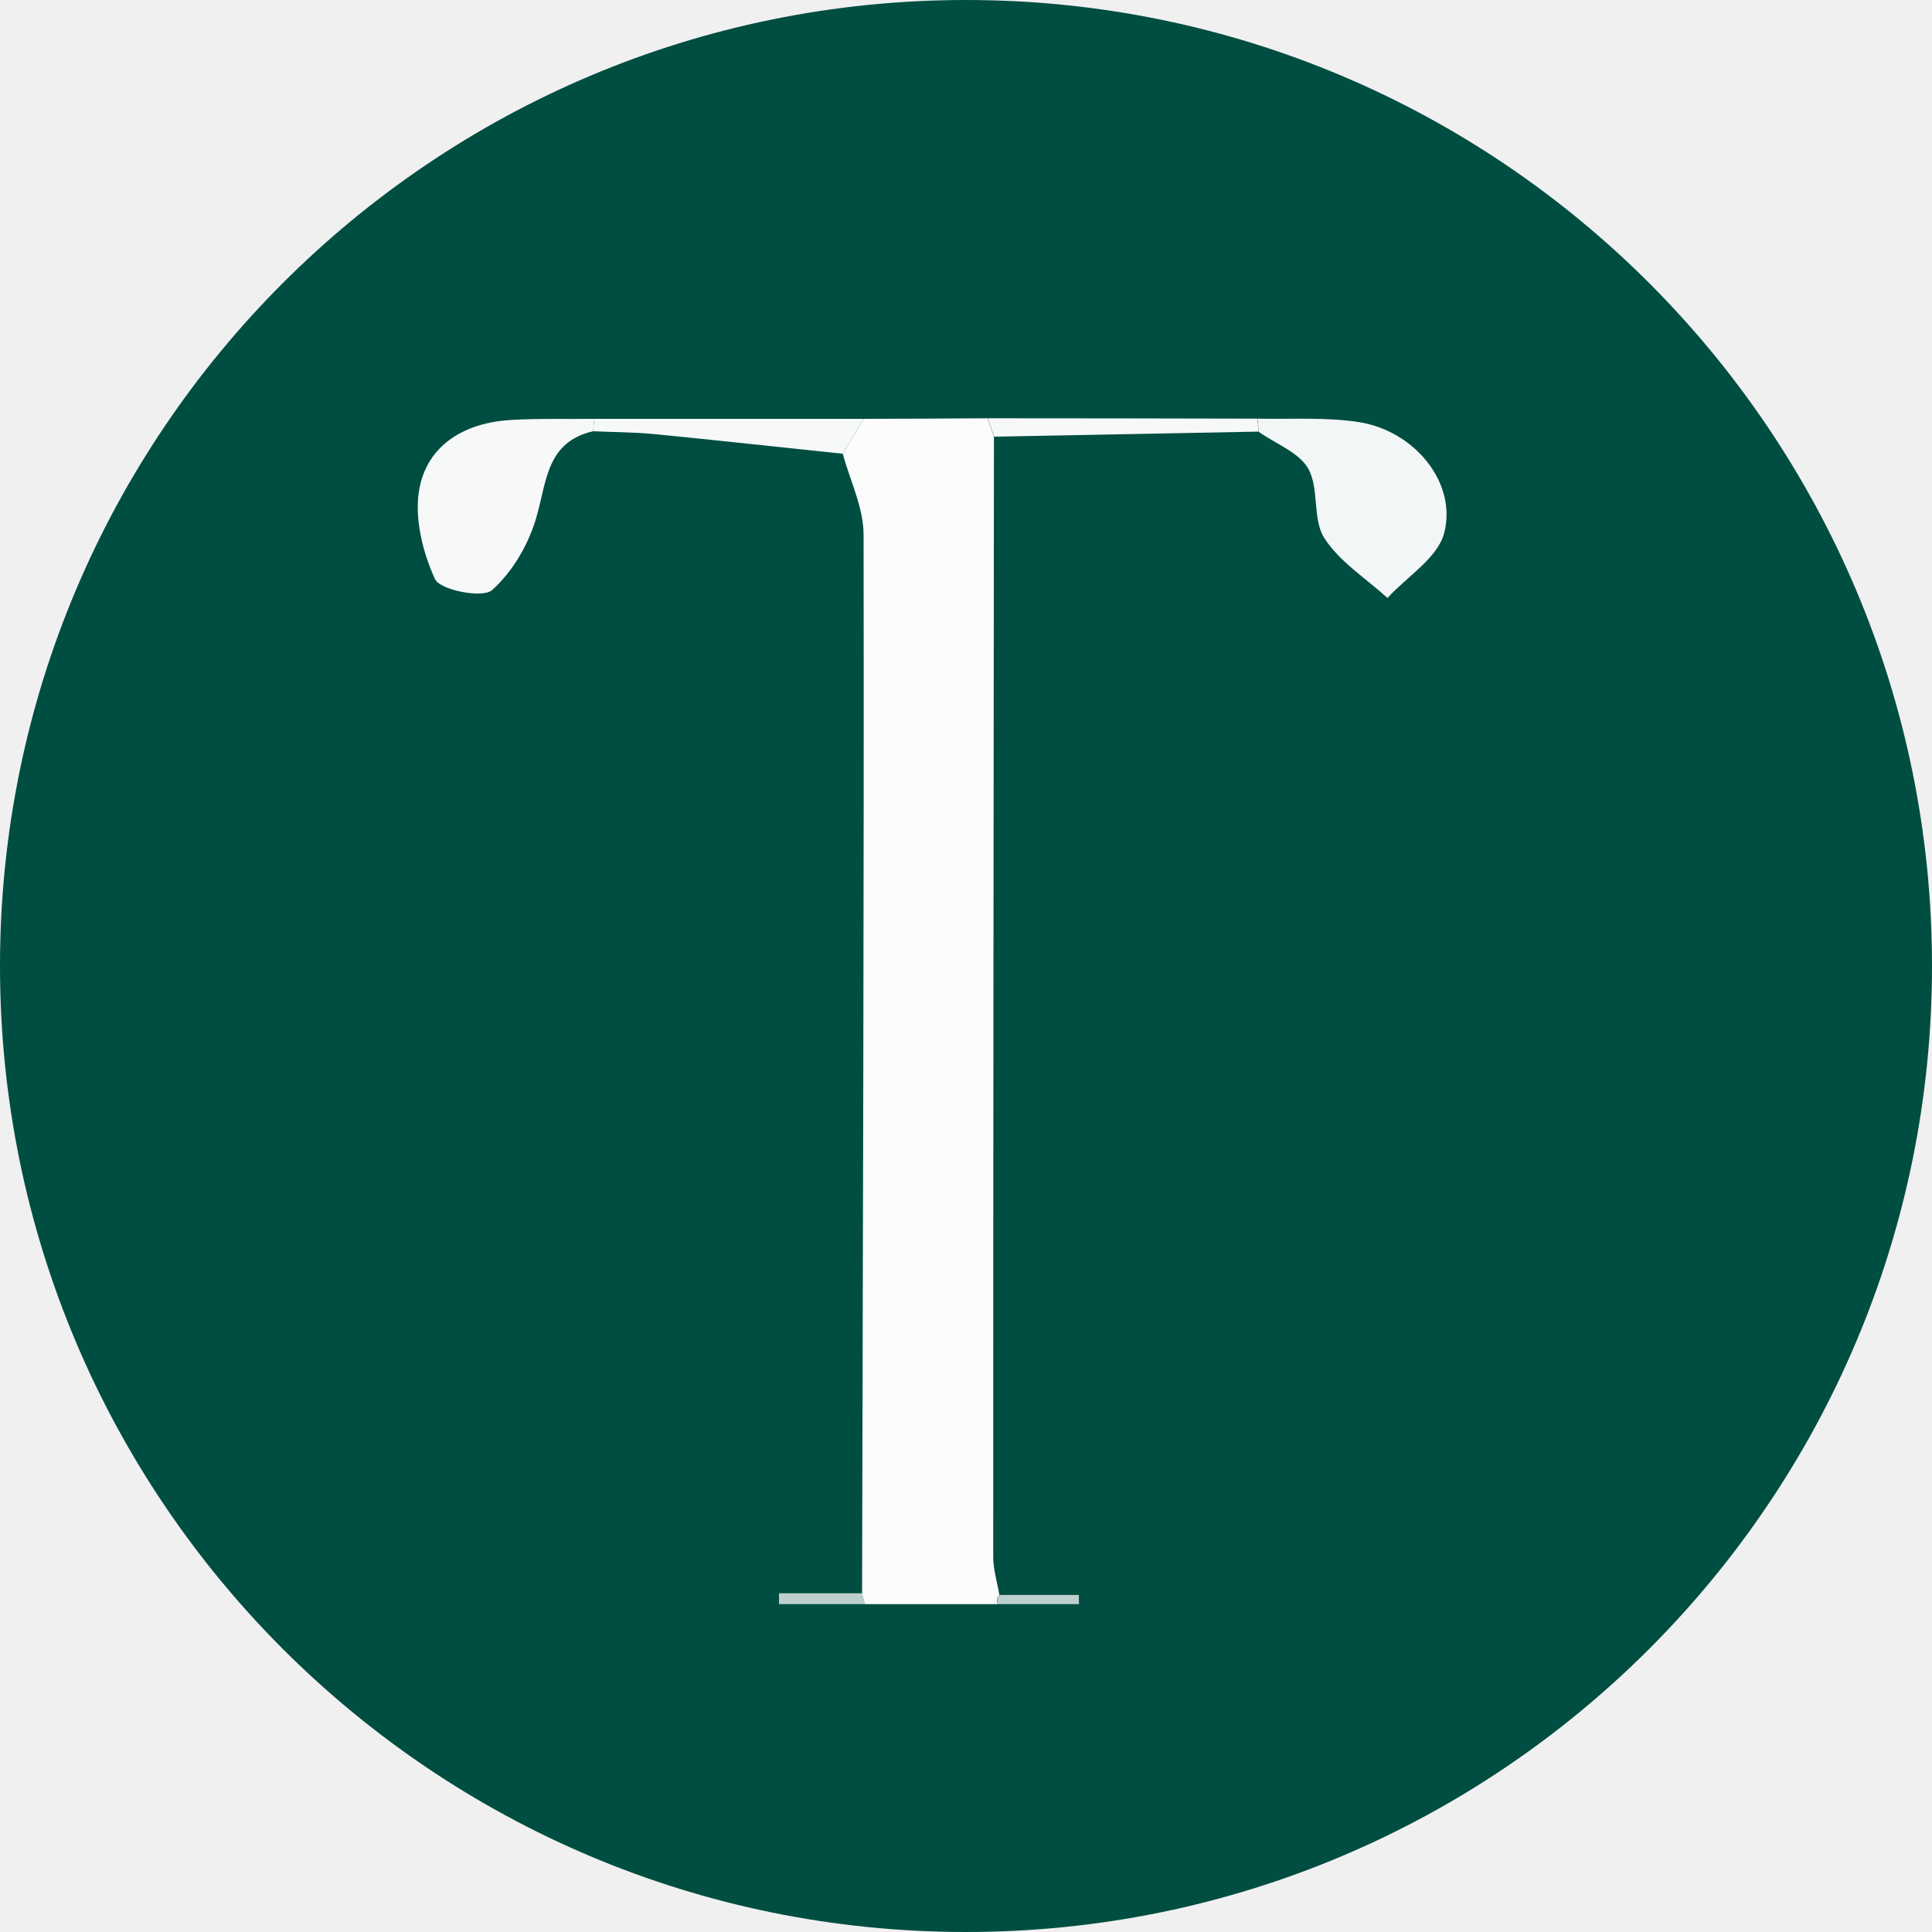
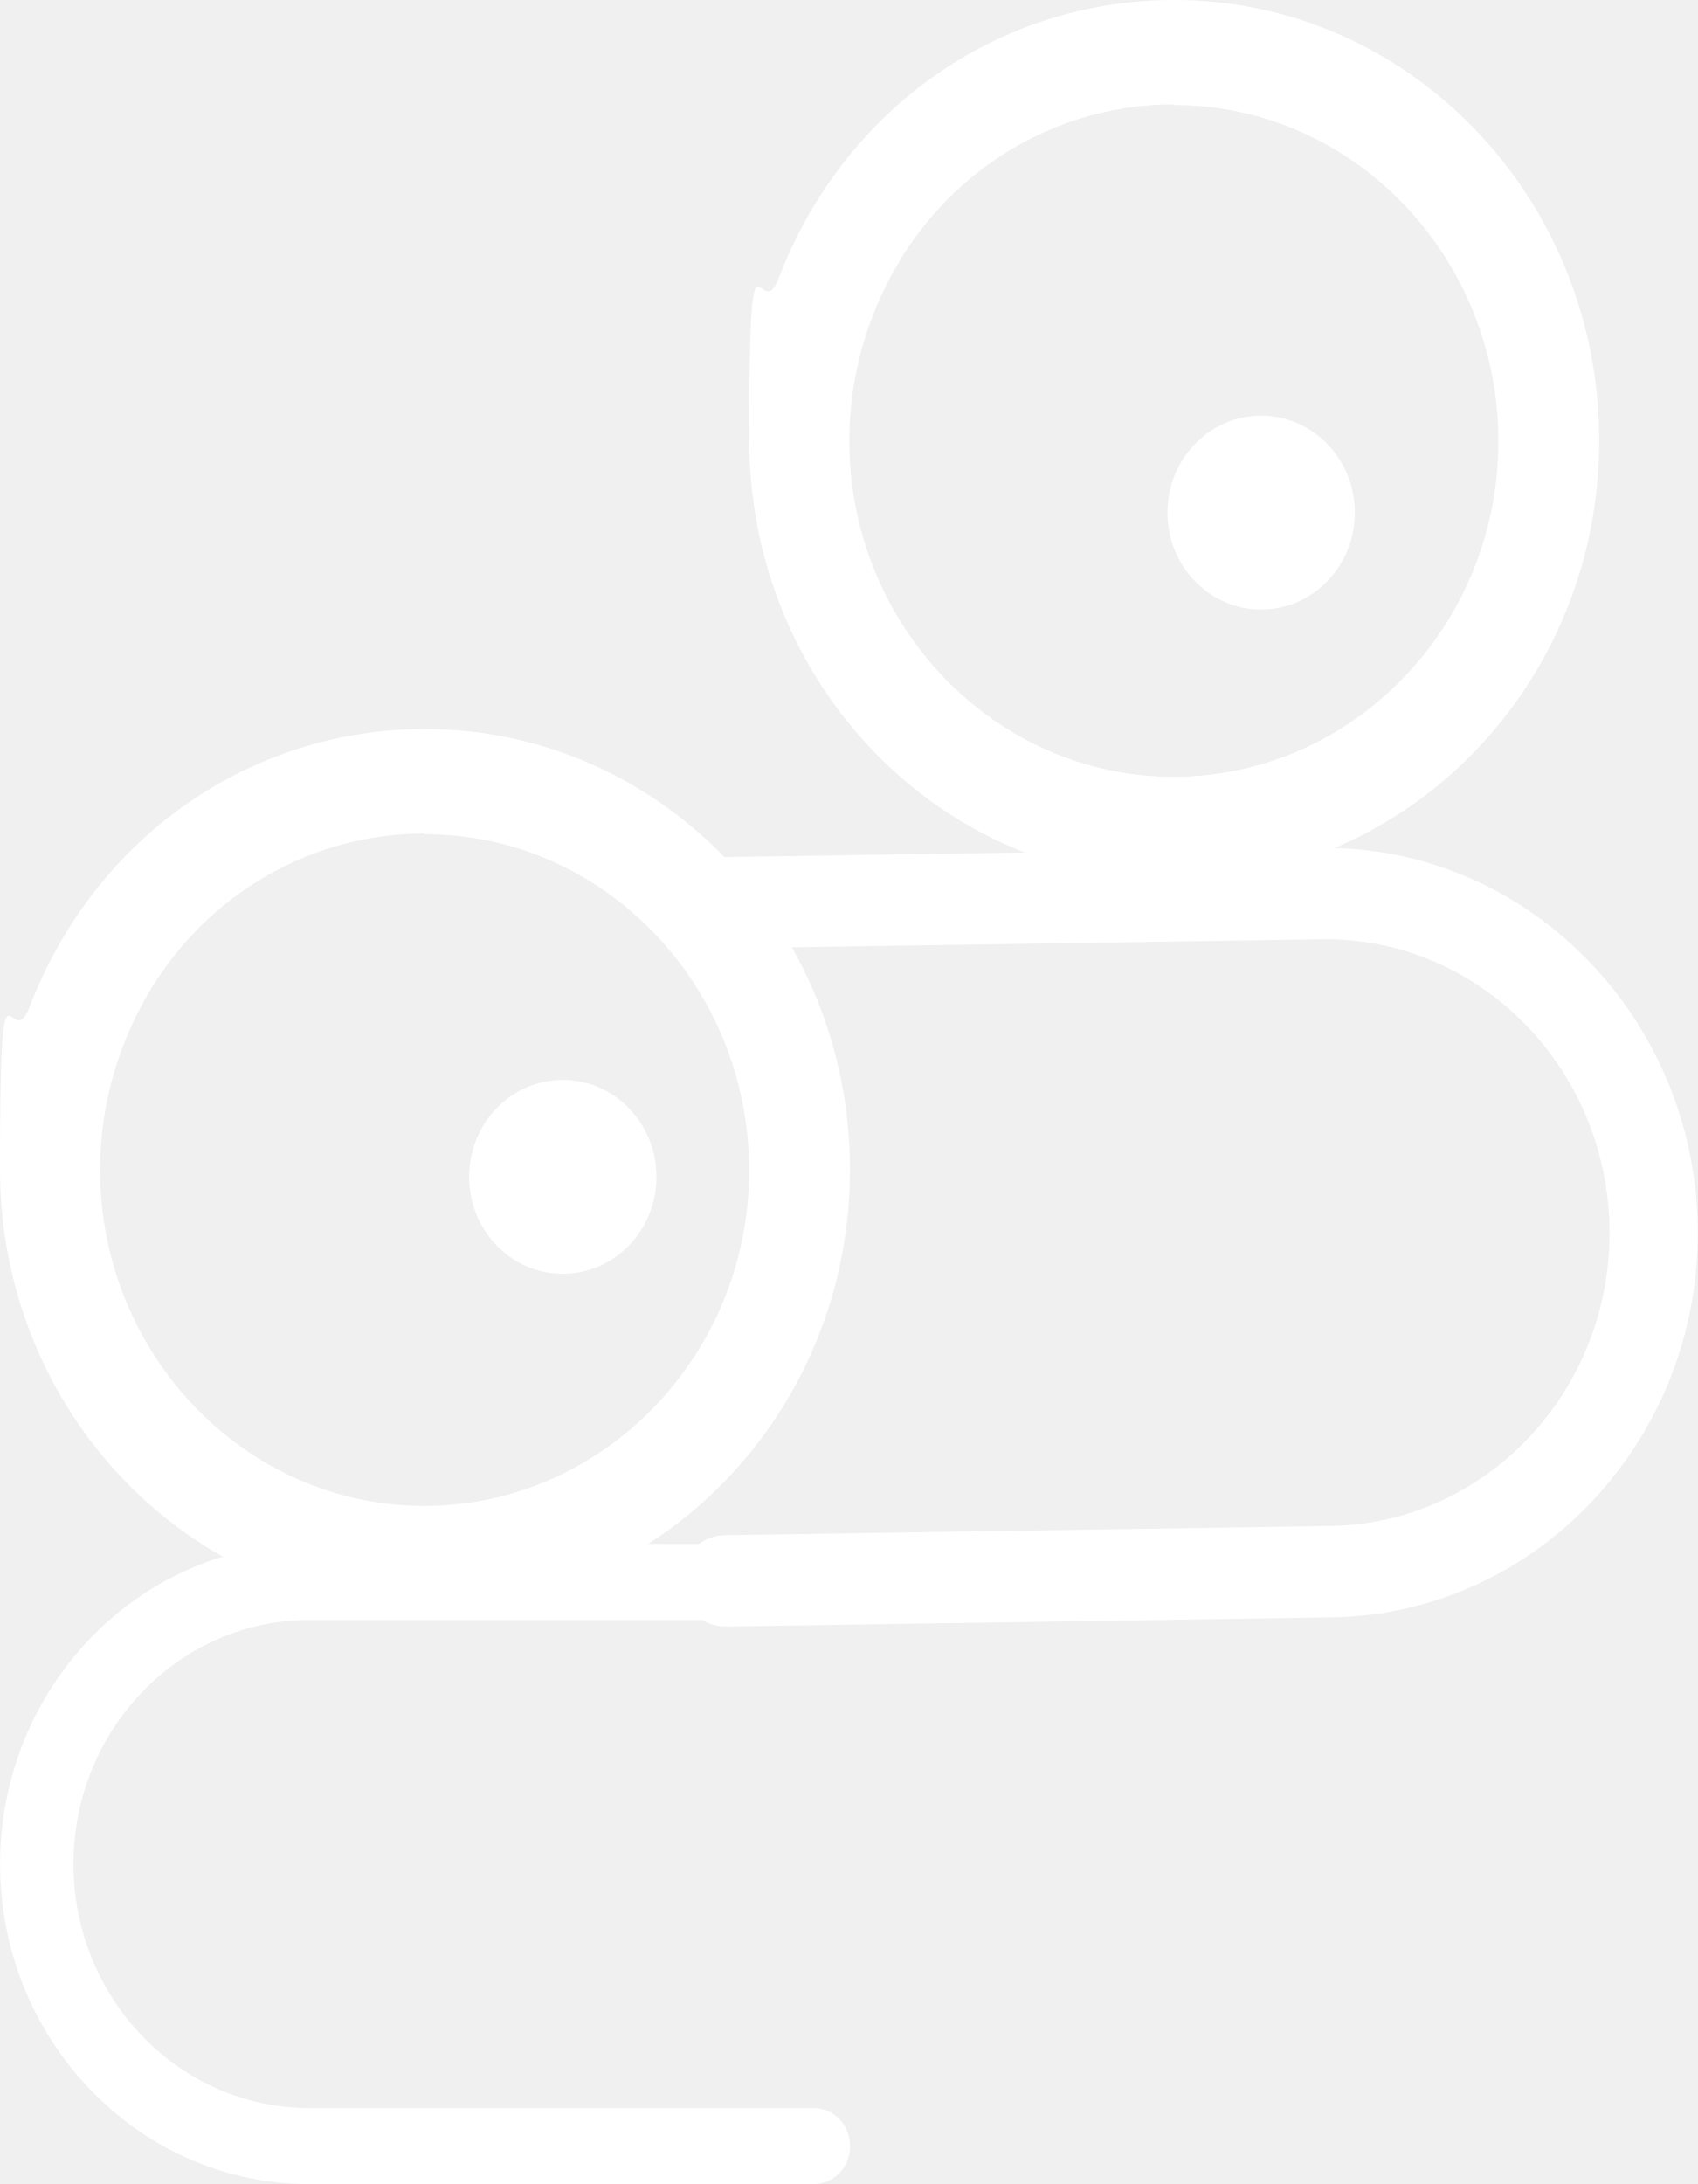
- <svg xmlns="http://www.w3.org/2000/svg" id="Layer_2" width="103" height="103" viewBox="0 0 103 103">
+ <svg xmlns="http://www.w3.org/2000/svg" id="Layer_2" width="188.12" height="241.96" viewBox="0 0 188.12 241.96">
  <defs>
-     <style>.cls-1{fill:#fcfcfc;}.cls-1,.cls-2,.cls-3,.cls-4,.cls-5{stroke-width:0px;}.cls-2{fill:#f6f9f8;}.cls-3{fill:#f3f6f6;}.cls-4{fill:#004e41;}.cls-5{fill:#bdd0cd;}</style>
+     <style>.cls-1{fill:#fff;stroke-width:0px;}</style>
  </defs>
  <g id="Layer_2-2">
-     <circle class="cls-4" cx="51.5" cy="51.5" r="51.5" />
-     <path class="cls-1" d="M45.96,84.94c.04-18.81.11-37.62.08-56.43,0-1.44-.72-2.88-1.11-4.32.37-.62.75-1.24,1.12-1.86,2.2,0,4.4-.02,6.6-.03.11.33.23.65.34.98-.02,19.91-.04,39.82-.04,59.73,0,.67.22,1.35.33,2.02-.14.15-.17.31-.08.49h-7.1c-.05-.19-.1-.39-.15-.58h.01Z" />
-     <path class="cls-3" d="M67.04,22.32c1.79.04,3.62-.09,5.38.18,2.98.45,5.28,3.24,4.57,5.93-.35,1.32-1.98,2.31-3.02,3.45-1.15-1.05-2.57-1.94-3.37-3.2-.64-1-.26-2.63-.85-3.69-.49-.87-1.74-1.33-2.65-1.97-.02-.23-.03-.46-.05-.69h-.01Z" />
-     <path class="cls-2" d="M31.62,22.99c-2.47.57-2.47,2.64-3.01,4.54-.41,1.45-1.27,2.95-2.38,3.93-.5.45-2.77,0-3.04-.59-.67-1.46-1.13-3.34-.82-4.88.47-2.33,2.47-3.46,4.86-3.6,1.48-.09,2.96-.04,4.45-.06-.02.22-.04.44-.06.66Z" />
-     <path class="cls-2" d="M31.62,22.99c.02-.22.04-.44.06-.66h14.37c-.37.62-.75,1.24-1.12,1.86-3.36-.35-6.72-.72-10.08-1.05-1.07-.1-2.16-.1-3.24-.15h.01Z" />
-     <path class="cls-2" d="M67.04,22.32c.02.23.03.46.05.69-4.7.09-9.39.18-14.09.27-.11-.33-.23-.65-.34-.98,4.8,0,9.59.01,14.39.02h0Z" />
-     <path class="cls-5" d="M53.21,85.52c-.08-.18-.06-.35.08-.49h4.23v.49h-4.32.01Z" />
-     <path class="cls-5" d="M45.96,84.94c.05.19.1.39.15.58h-4.58v-.58h4.43Z" />
+     <g id="Layer_2-2">
+       <g id="Capa_1">
+         <path class="cls-1" d="M94.19,175.26c0,2.34-1.8,4.21-4.06,4.21h-55.86c-14.4,0-26.13,12.14-26.13,27.04s11.73,27.04,26.13,27.04h55.86c2.26,0,4.06,1.86,4.06,4.21s-1.8,4.21-4.06,4.21h-55.86c-18.87,0-34.26-15.92-34.26-35.46s15.39-35.46,34.26-35.46h55.86c2.26,0,4.06,1.86,4.06,4.21Z" />
+         <path class="cls-1" d="M75.48,175.21c-.04-2.82,2.09-5.09,4.81-5.13l67.14-1.02c17.31-.26,31.19-15.07,30.91-32.98-.27-17.91-14.6-32.29-31.9-32.02l-67.14,1.02c-2.72.04-4.92-2.16-4.96-4.98s2.09-5.09,4.81-5.13l67.14-1.02c22.68-.35,41.47,18.51,41.83,41.99s-17.85,42.9-40.53,43.24l-67.14,1.02c-2.72.04-4.92-2.16-4.96-4.98Z" />
+         <path class="cls-1" d="M47.09,178.33c-26.02,0-47.09-21.89-47.09-48.82s1.12-12.23,3.27-17.93c7.18-18.75,24.35-30.81,43.82-30.81,26.02,0,47.09,21.89,47.09,48.82s-21.15,48.74-47.17,48.74h.08ZM47.09,92.34c-14.85,0-28.02,9.25-33.45,23.54-1.68,4.38-2.55,9-2.55,13.71,0,20.49,16.12,37.25,35.92,37.25s36-16.69,36-37.17-16.12-37.25-35.92-37.25v-.08Z" />
+         <ellipse class="cls-1" cx="62.36" cy="130.38" rx="10.38" ry="10.74" />
+         <path class="cls-1" d="M130.11,97.56c-26.02,0-47.09-21.89-47.09-48.82s1.12-12.23,3.27-17.93C93.47,12.06,110.63,0,130.11,0c26.02,0,47.09,21.89,47.09,48.82s-21.15,48.74-47.17,48.74h.08ZM130.11,11.56c-14.85,0-28.02,9.25-33.45,23.54-1.68,4.38-2.55,9-2.55,13.71,0,20.49,16.12,37.25,35.92,37.25s36-16.69,36-37.17-16.12-37.25-35.92-37.25v-.08Z" />
+         <ellipse class="cls-1" cx="139.74" cy="56.79" rx="10.38" ry="10.74" />
+       </g>
+     </g>
  </g>
</svg>
